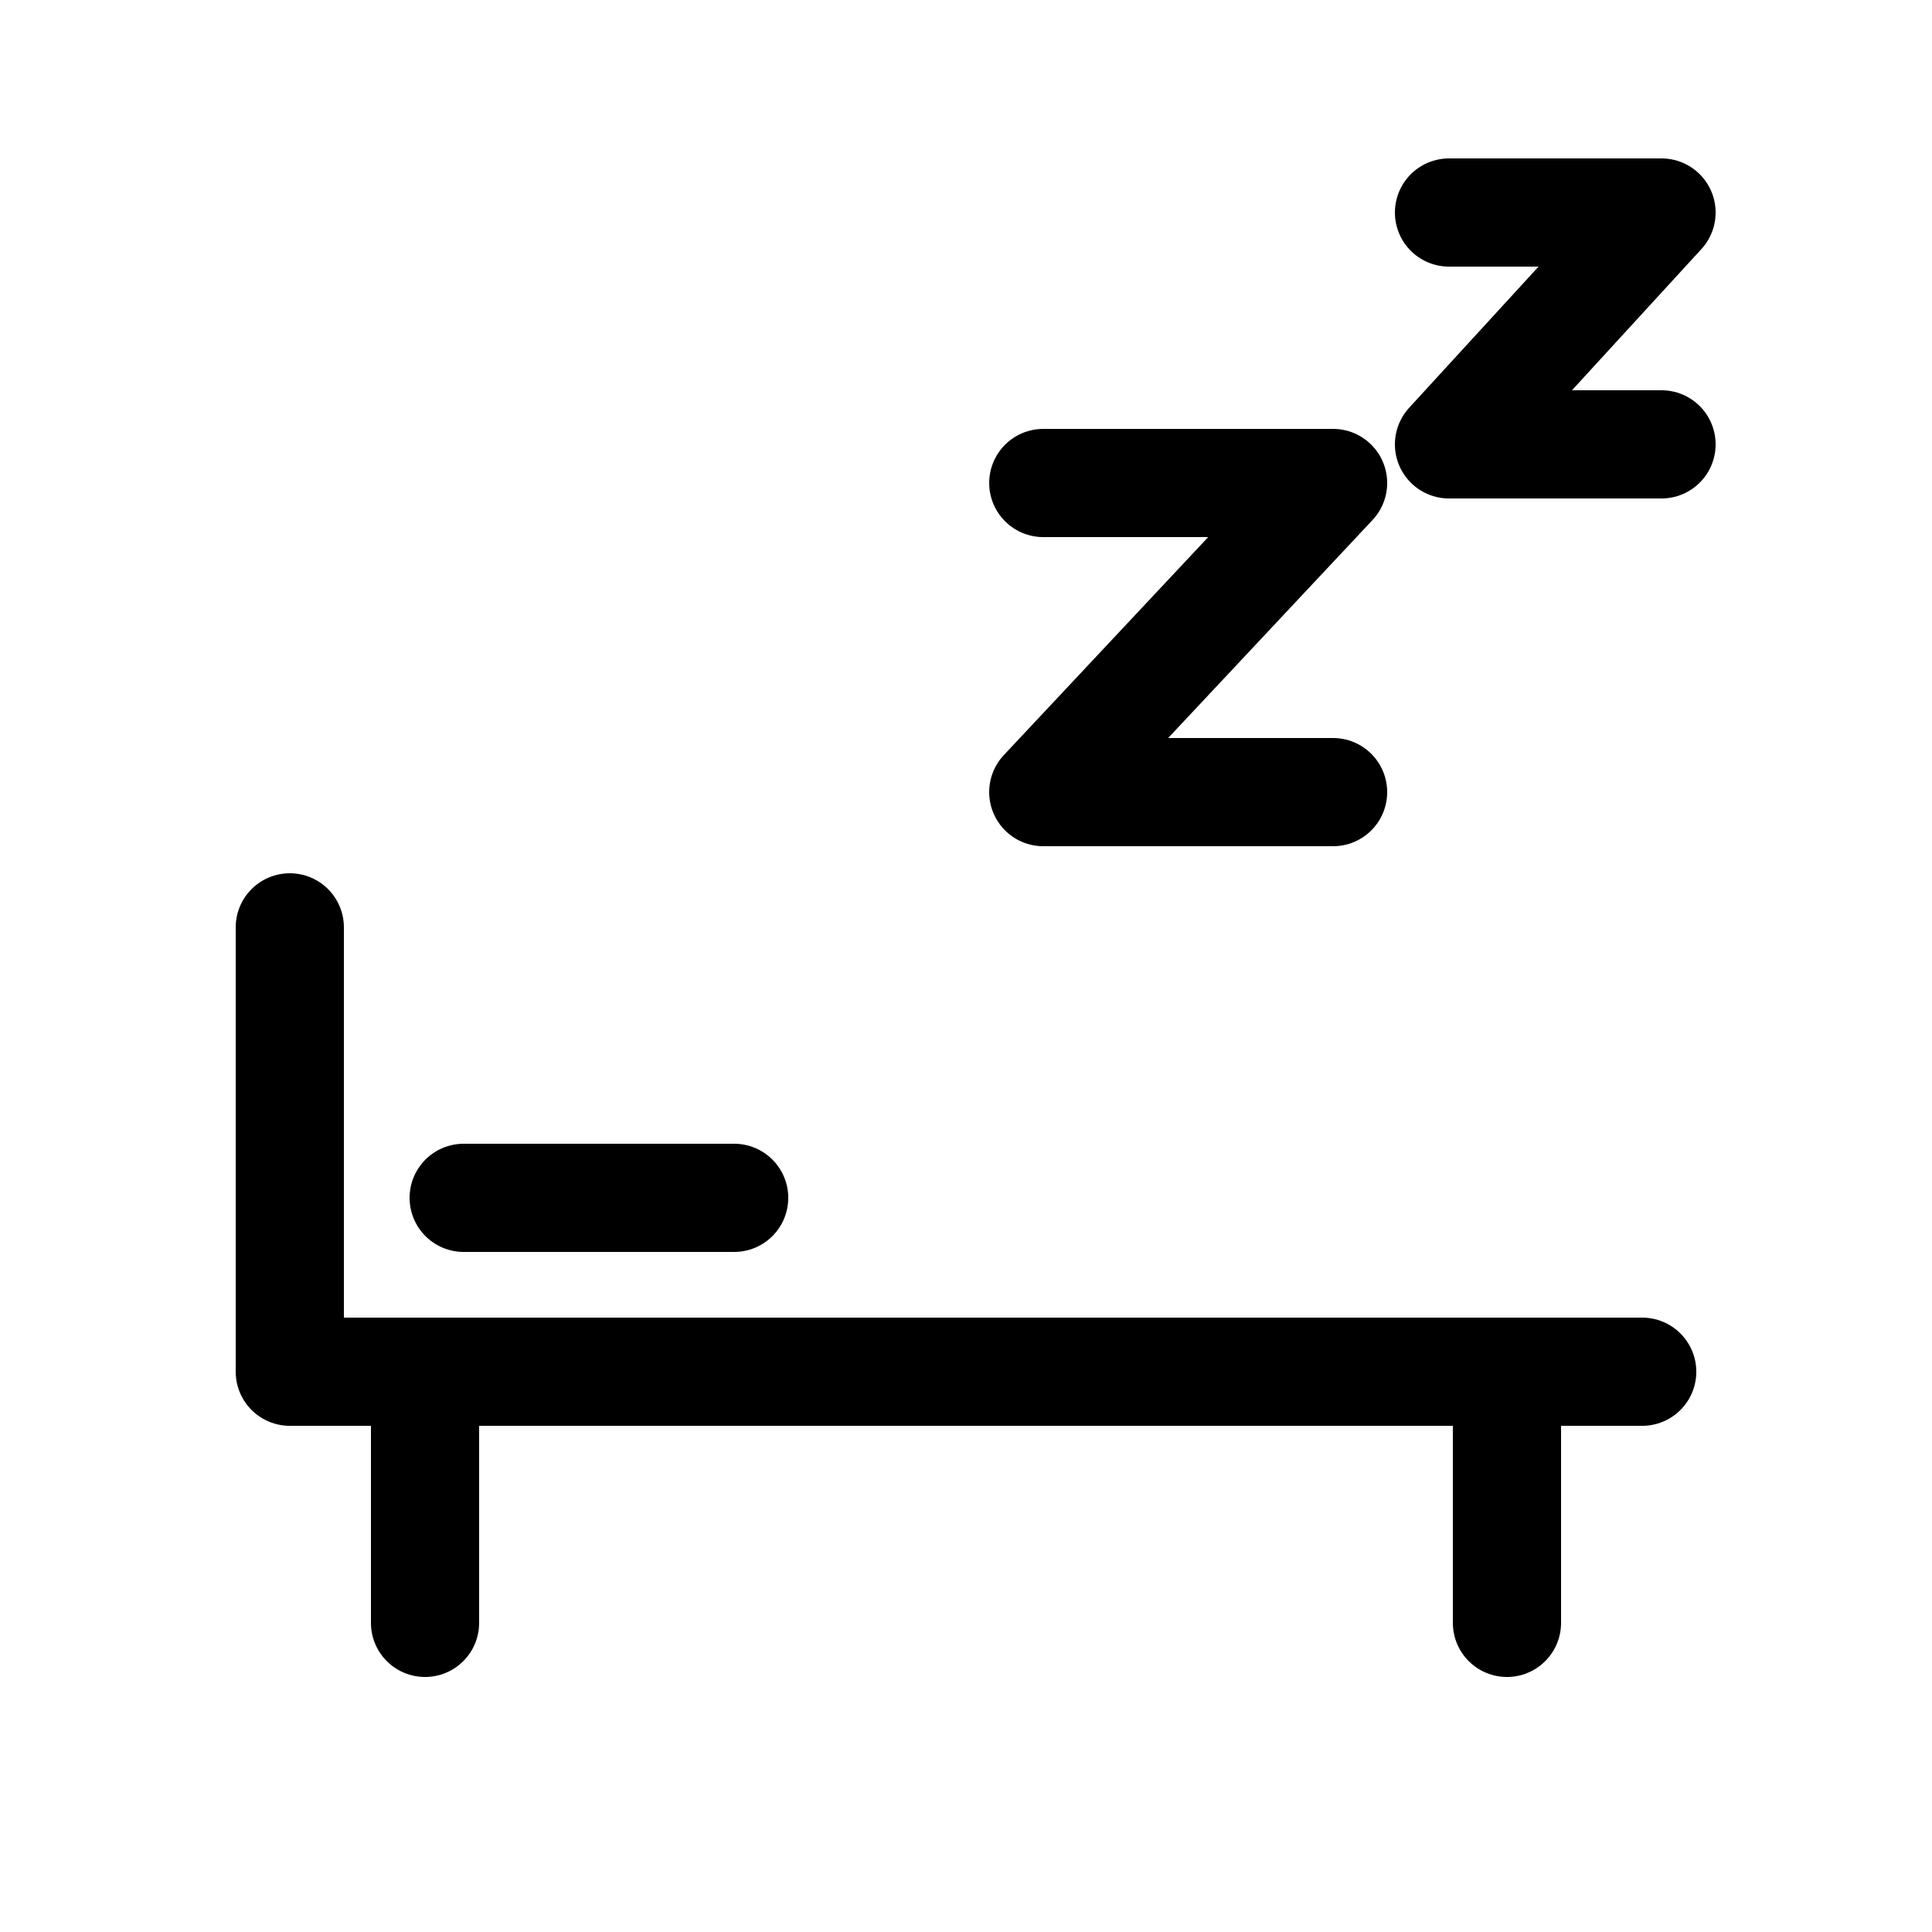
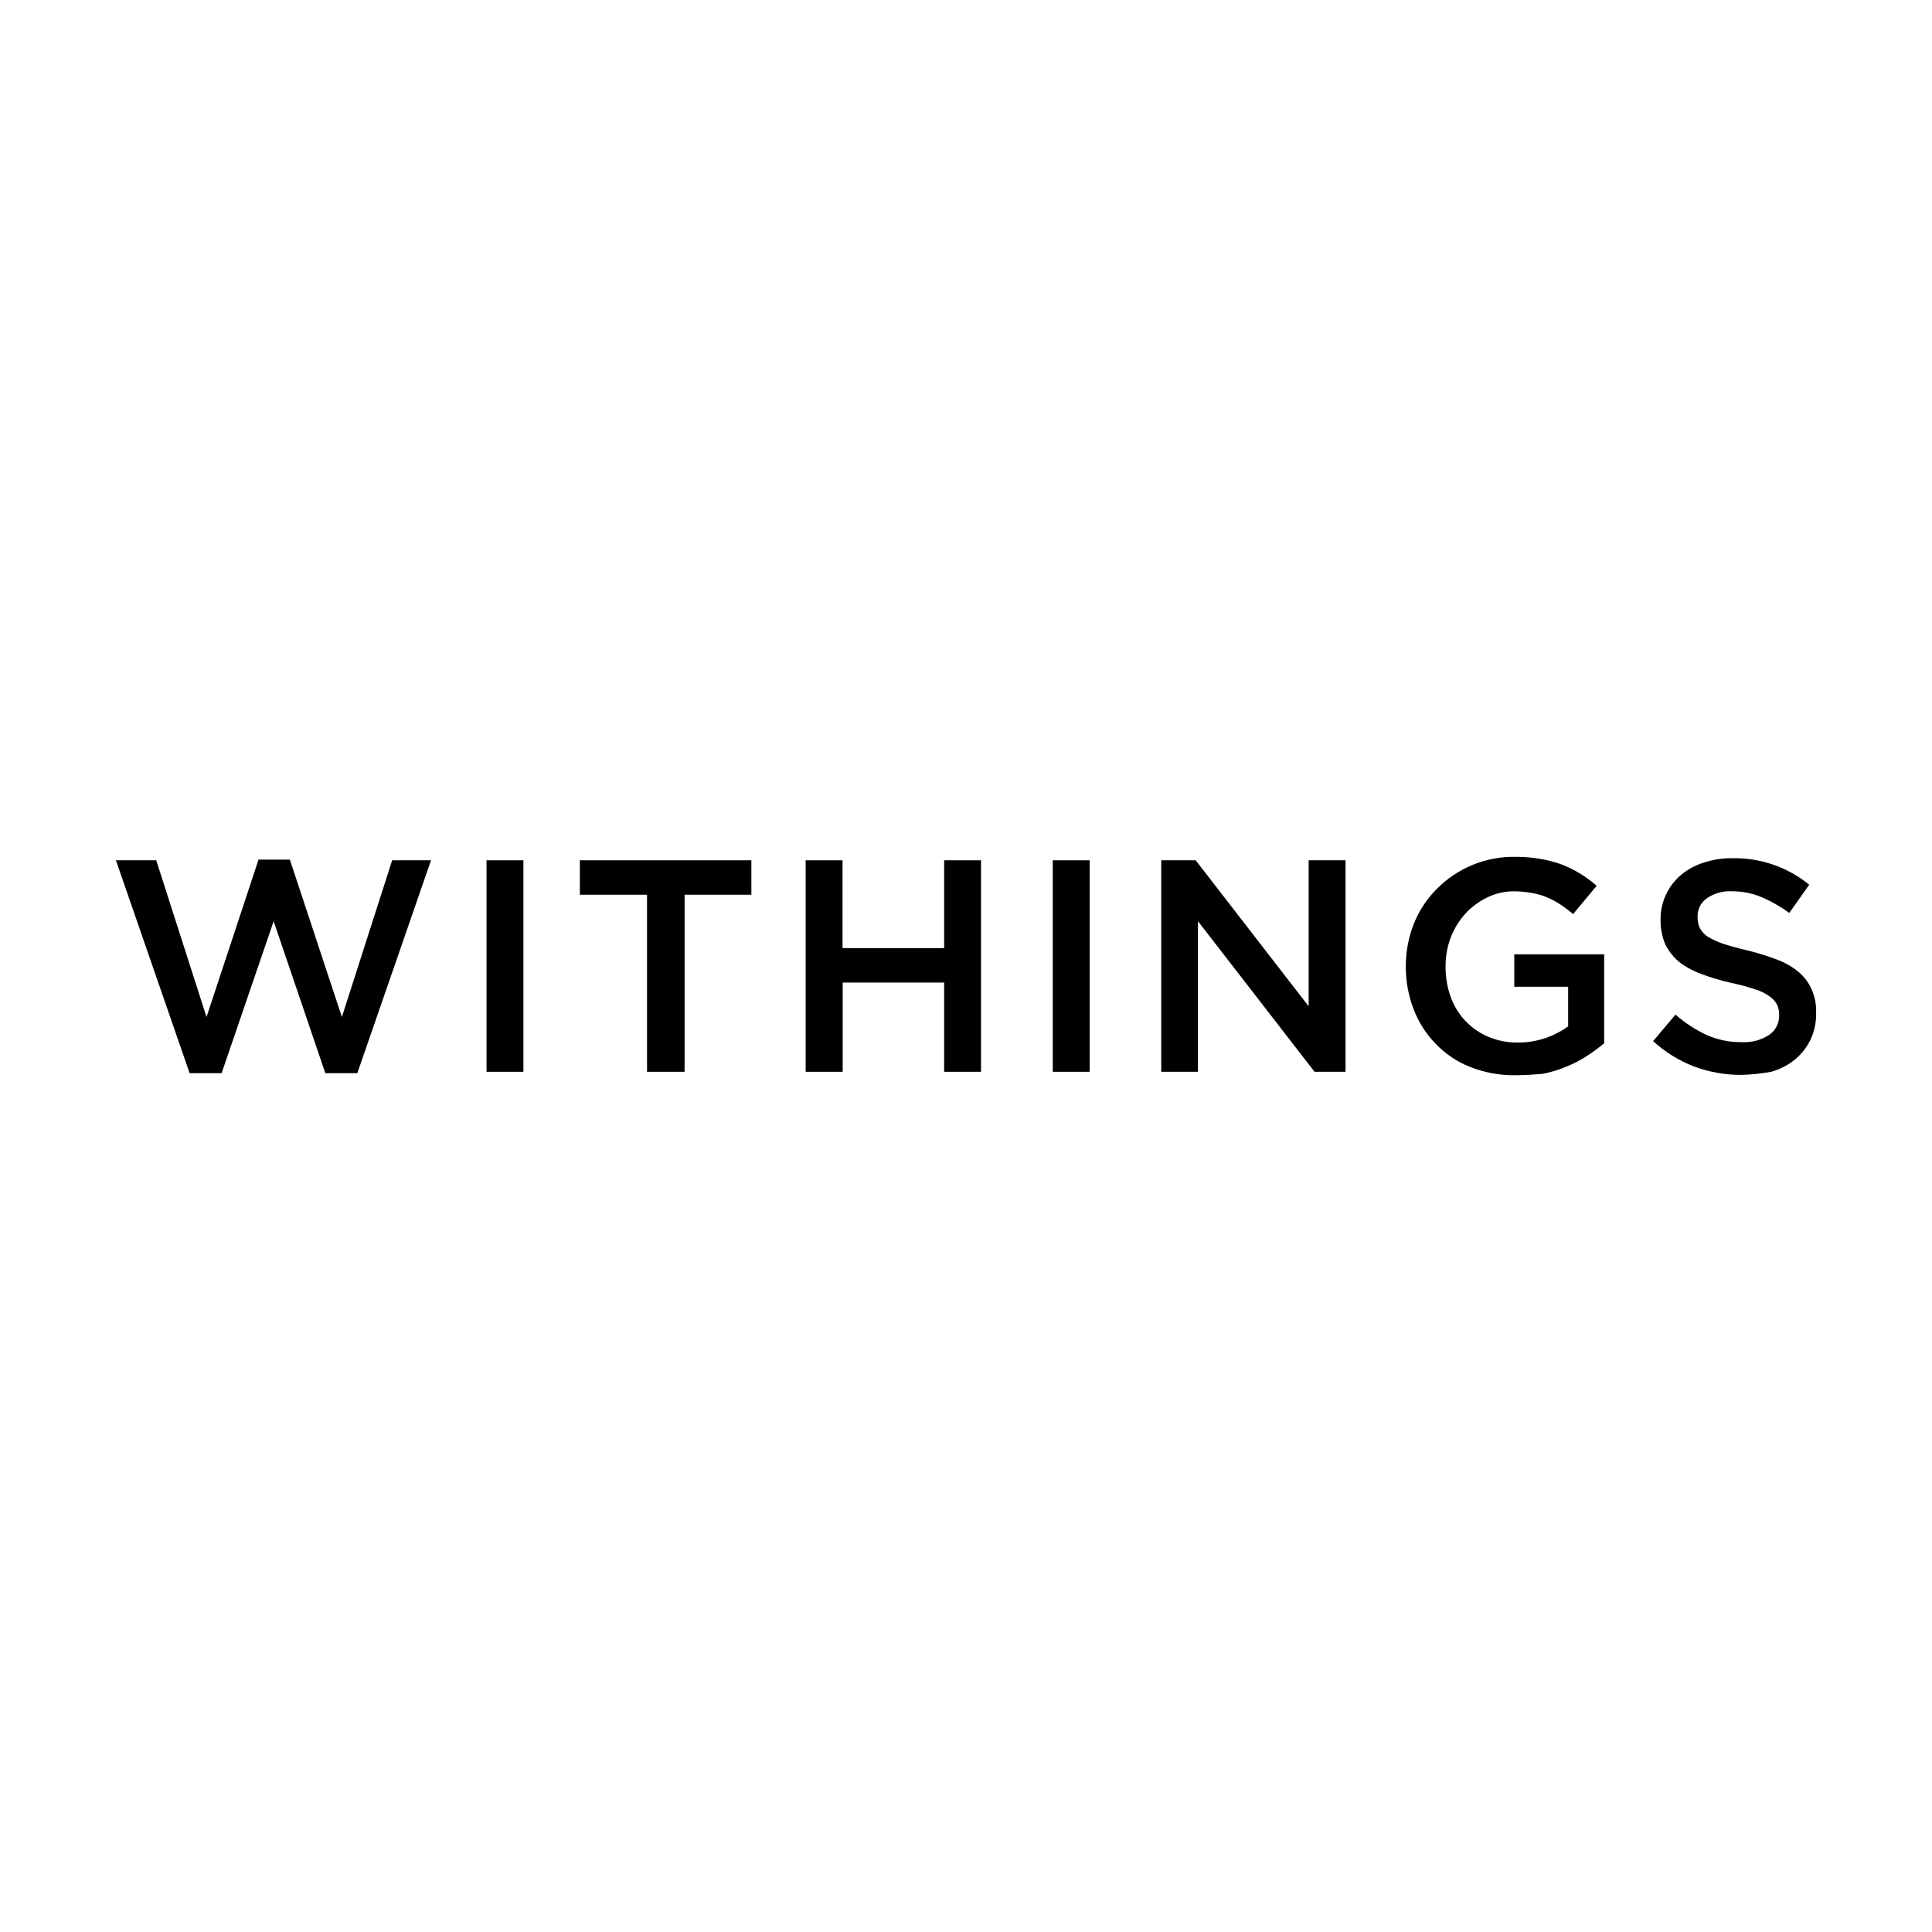
<svg xmlns="http://www.w3.org/2000/svg" viewBox="0 0 500 500">
-   <g fill="none" stroke="#000" stroke-width="28" stroke-linecap="round" stroke-linejoin="round">
-     <path d="M75 240v115M75 355h350M110 355v65M390 355v65M120 310h70" />
-     <path d="M270 125h75l-75 80h75M375 55h55L375 115h55" />
+   <g transform="translate(30 221.75) scale(1.2571)">
+     <g transform="translate(-337 -489.52)">
+       <path d="M337,490.23h8.3l10.35,32.26,10.71-32.4h6.45l10.71,32.4,10.35-32.26h8l-15.17,43.82h-6.59l-10.64-31.27-10.71,31.27h-6.59Z" />
+       <path d="M413.3,490.23h7.59v43.54H413.3Z" />
+       <path d="M446.34,497.32H432.51v-7.09h35.31v7.09H454.07v36.45h-7.73V497.32Z" />
+       <path d="M479,490.23h7.59v18.08h20.92V490.23h7.59v43.54h-7.59V515.4H486.62v18.37H479Z" />
+       <path d="M529.87,490.23h7.59v43.54h-7.59Z" />
+       <path d="M552.2,490.23h7.09l23.26,30.06V490.23h7.59v43.54h-6.38l-24-31v31H552.2Z" />
+       <path d="M625.1,534.48a24.35,24.35,0,0,1-9.29-1.7,19.82,19.82,0,0,1-7.09-4.75,20.61,20.61,0,0,1-4.54-7.09,24,24,0,0,1-1.63-8.86V512a23.74,23.74,0,0,1,1.63-8.65,21.26,21.26,0,0,1,4.68-7.16,22.2,22.2,0,0,1,16.24-6.67,28.84,28.84,0,0,1,5.18.43,25.69,25.69,0,0,1,4.33,1.13,24,24,0,0,1,7.23,4.4L637,501.29a29.92,29.92,0,0,0-2.55-1.91,17.15,17.15,0,0,0-2.77-1.49,13.38,13.38,0,0,0-3.12-.92,20.51,20.51,0,0,0-3.76-.35,12.19,12.19,0,0,0-5.53,1.28,14.74,14.74,0,0,0-4.47,3.33,15.63,15.63,0,0,0-3,4.89,16.34,16.34,0,0,0-1.06,5.89v.14a17.74,17.74,0,0,0,1.06,6.24,14.17,14.17,0,0,0,3,4.89,13.88,13.88,0,0,0,4.68,3.26,15,15,0,0,0,6,1.21,17.53,17.53,0,0,0,5.81-.92,18.19,18.19,0,0,0,4.68-2.41v-8.15H624.88v-6.67h18.51v18.29a35.35,35.35,0,0,1-3.55,2.62,24,24,0,0,1-4.25,2.2,24.68,24.68,0,0,1-4.89,1.49C628.86,534.34,627,534.48,625.1,534.48Z" />
+       <path d="M671.61,534.41a27.62,27.62,0,0,1-9.64-1.7,26.89,26.89,0,0,1-8.51-5.25l4.61-5.46a27.35,27.35,0,0,0,6.38,4.18,17.23,17.23,0,0,0,7.3,1.49,9.38,9.38,0,0,0,5.6-1.49,4.75,4.75,0,0,0,2.06-4v-.14A4.63,4.63,0,0,0,679,520a4.69,4.69,0,0,0-1.49-1.7,9.69,9.69,0,0,0-3-1.49,42.67,42.67,0,0,0-5-1.35,46.22,46.22,0,0,1-6.17-1.84,17.17,17.17,0,0,1-4.54-2.48A11.4,11.4,0,0,1,656,507.6a12.36,12.36,0,0,1-1-5.11v-.14a11.83,11.83,0,0,1,4.18-9.08,13.51,13.51,0,0,1,4.68-2.55,18.08,18.08,0,0,1,6-.92,24.3,24.3,0,0,1,15.74,5.46l-4.11,5.81a29.35,29.35,0,0,0-5.89-3.33,15.51,15.51,0,0,0-5.89-1.13,8.25,8.25,0,0,0-5.25,1.49,4.41,4.41,0,0,0-1.84,3.69v.14a5.29,5.29,0,0,0,.43,2.2,5.12,5.12,0,0,0,1.56,1.77,17.07,17.07,0,0,0,3.19,1.49c1.35.43,3,.92,5.18,1.42a47.88,47.88,0,0,1,6.1,1.91,15.28,15.28,0,0,1,4.4,2.55,9.85,9.85,0,0,1,2.62,3.55,10.82,10.82,0,0,1,.92,4.68v.14a12.34,12.34,0,0,1-1.13,5.46,12.14,12.14,0,0,1-3.19,4.11,13.39,13.39,0,0,1-4.89,2.55A39.31,39.31,0,0,1,671.61,534.41Z" />
+     </g>
  </g>
</svg>
